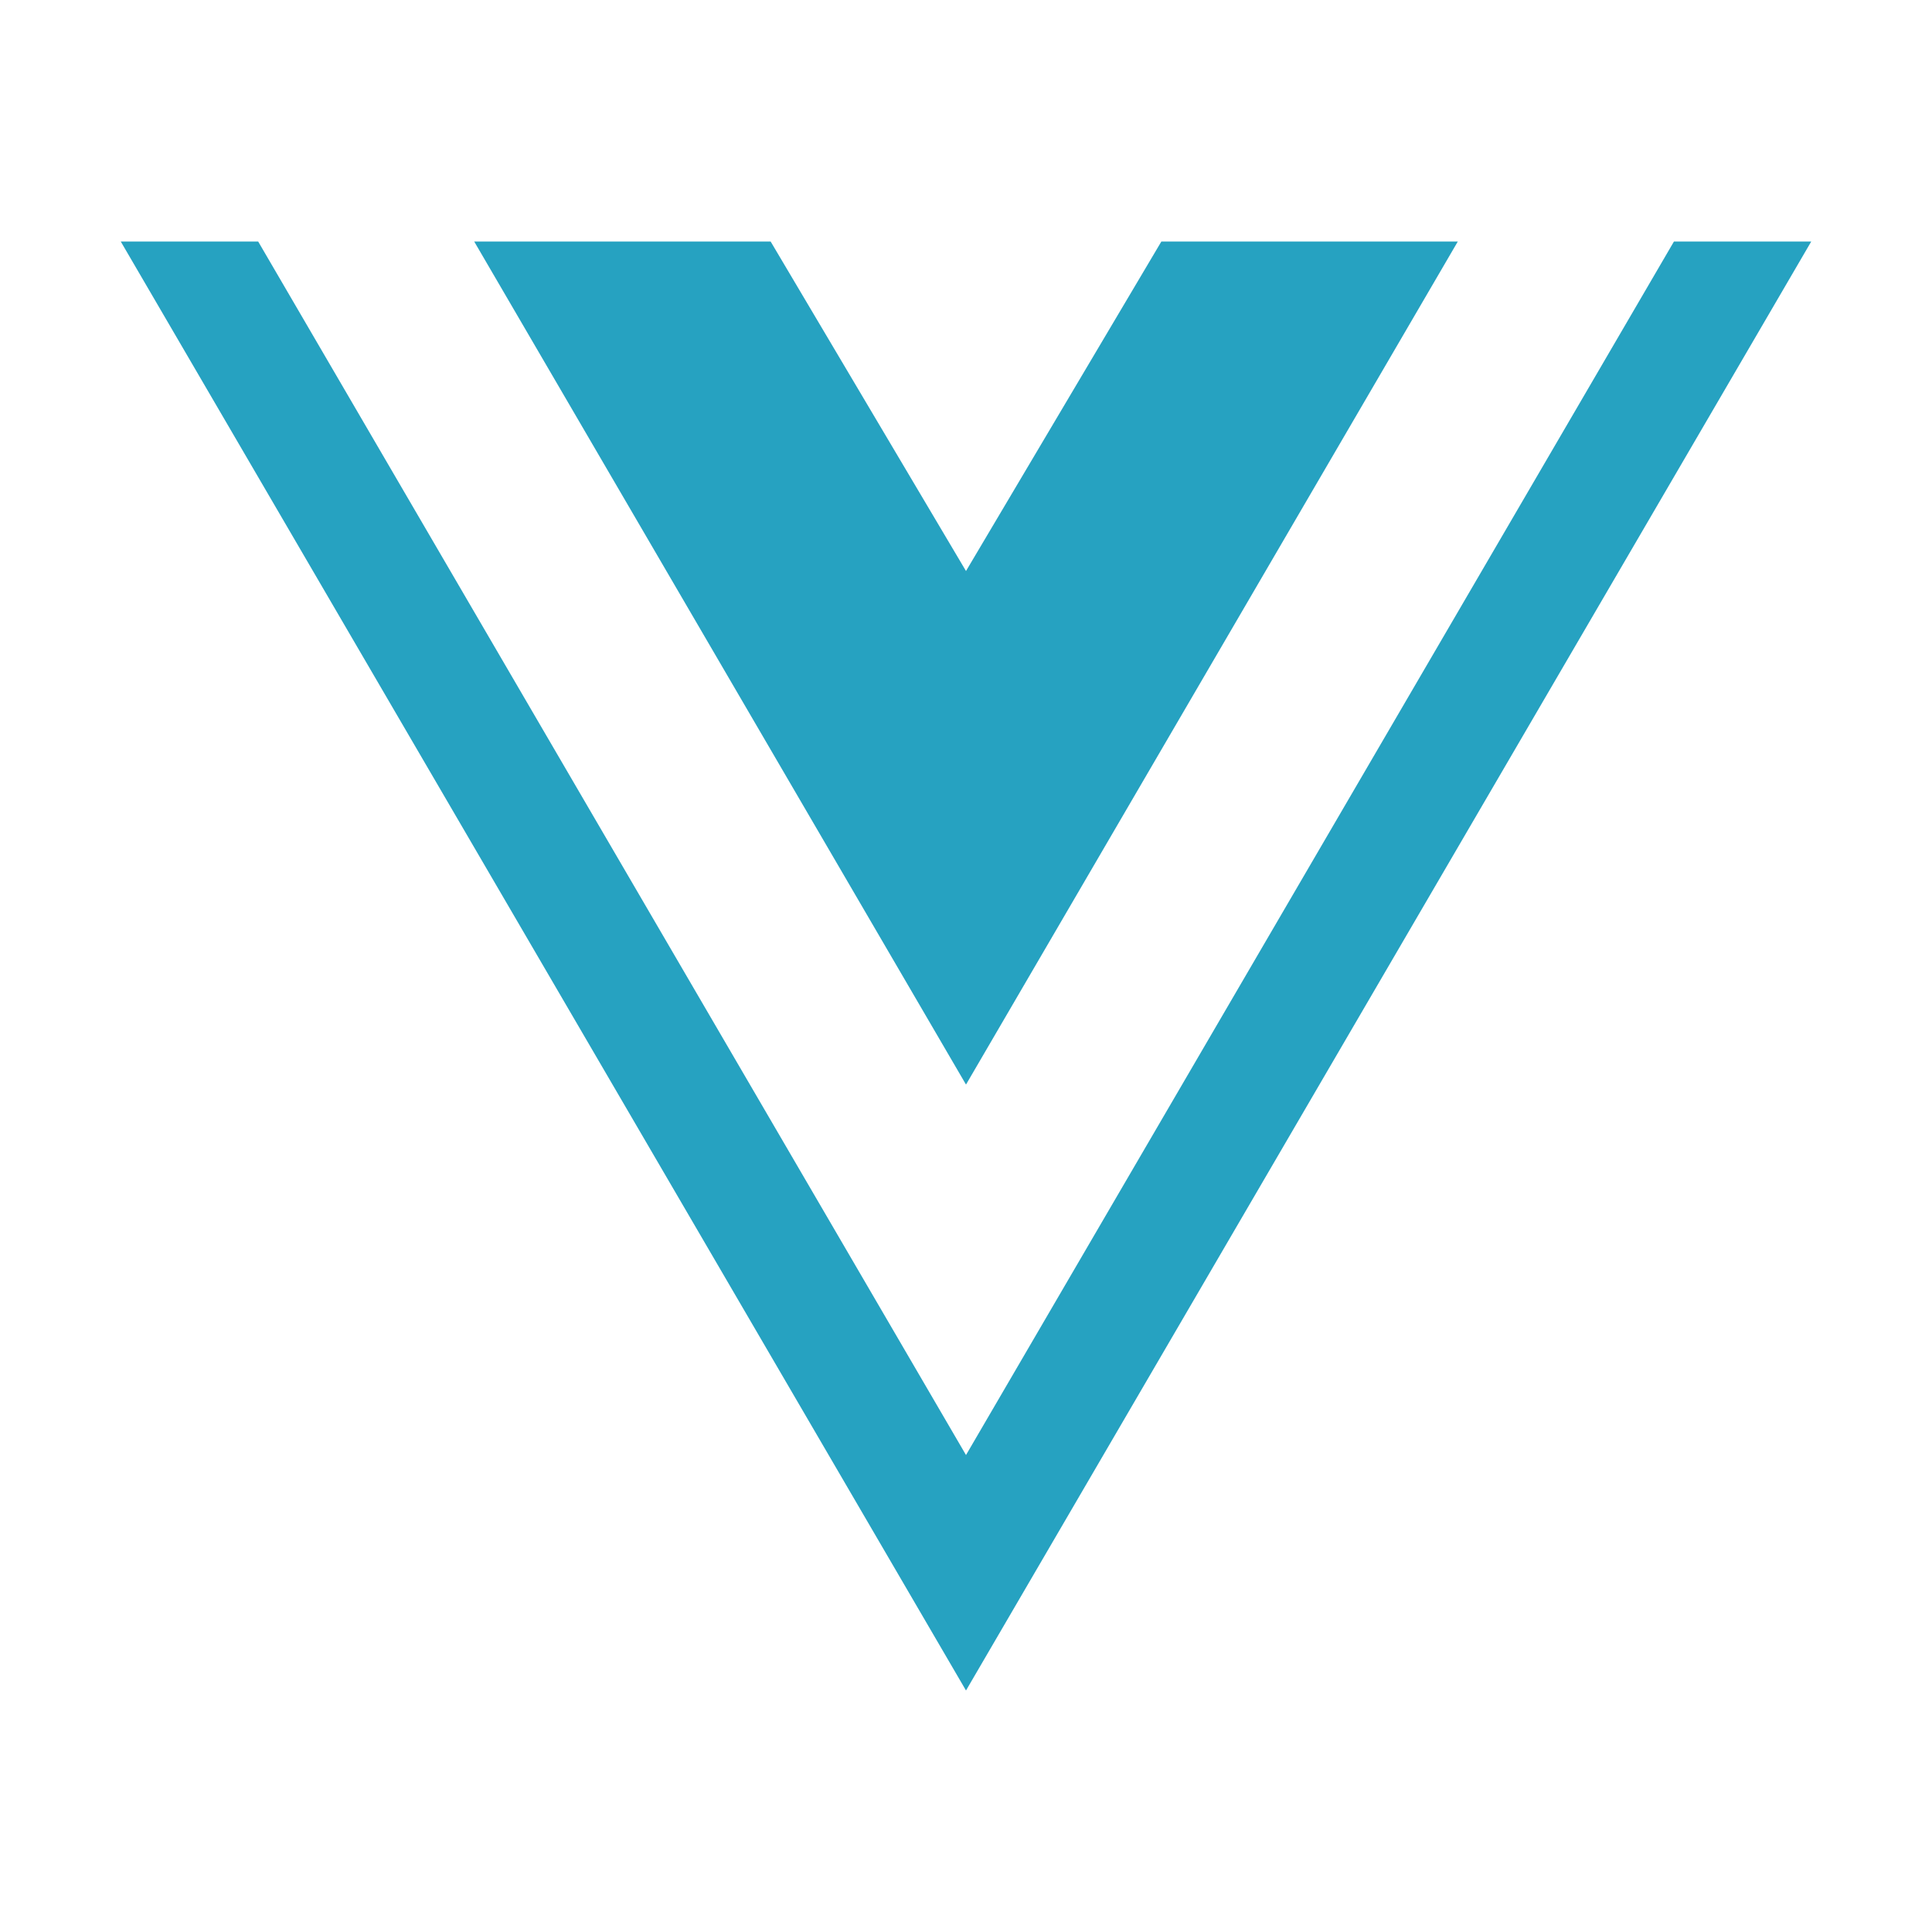
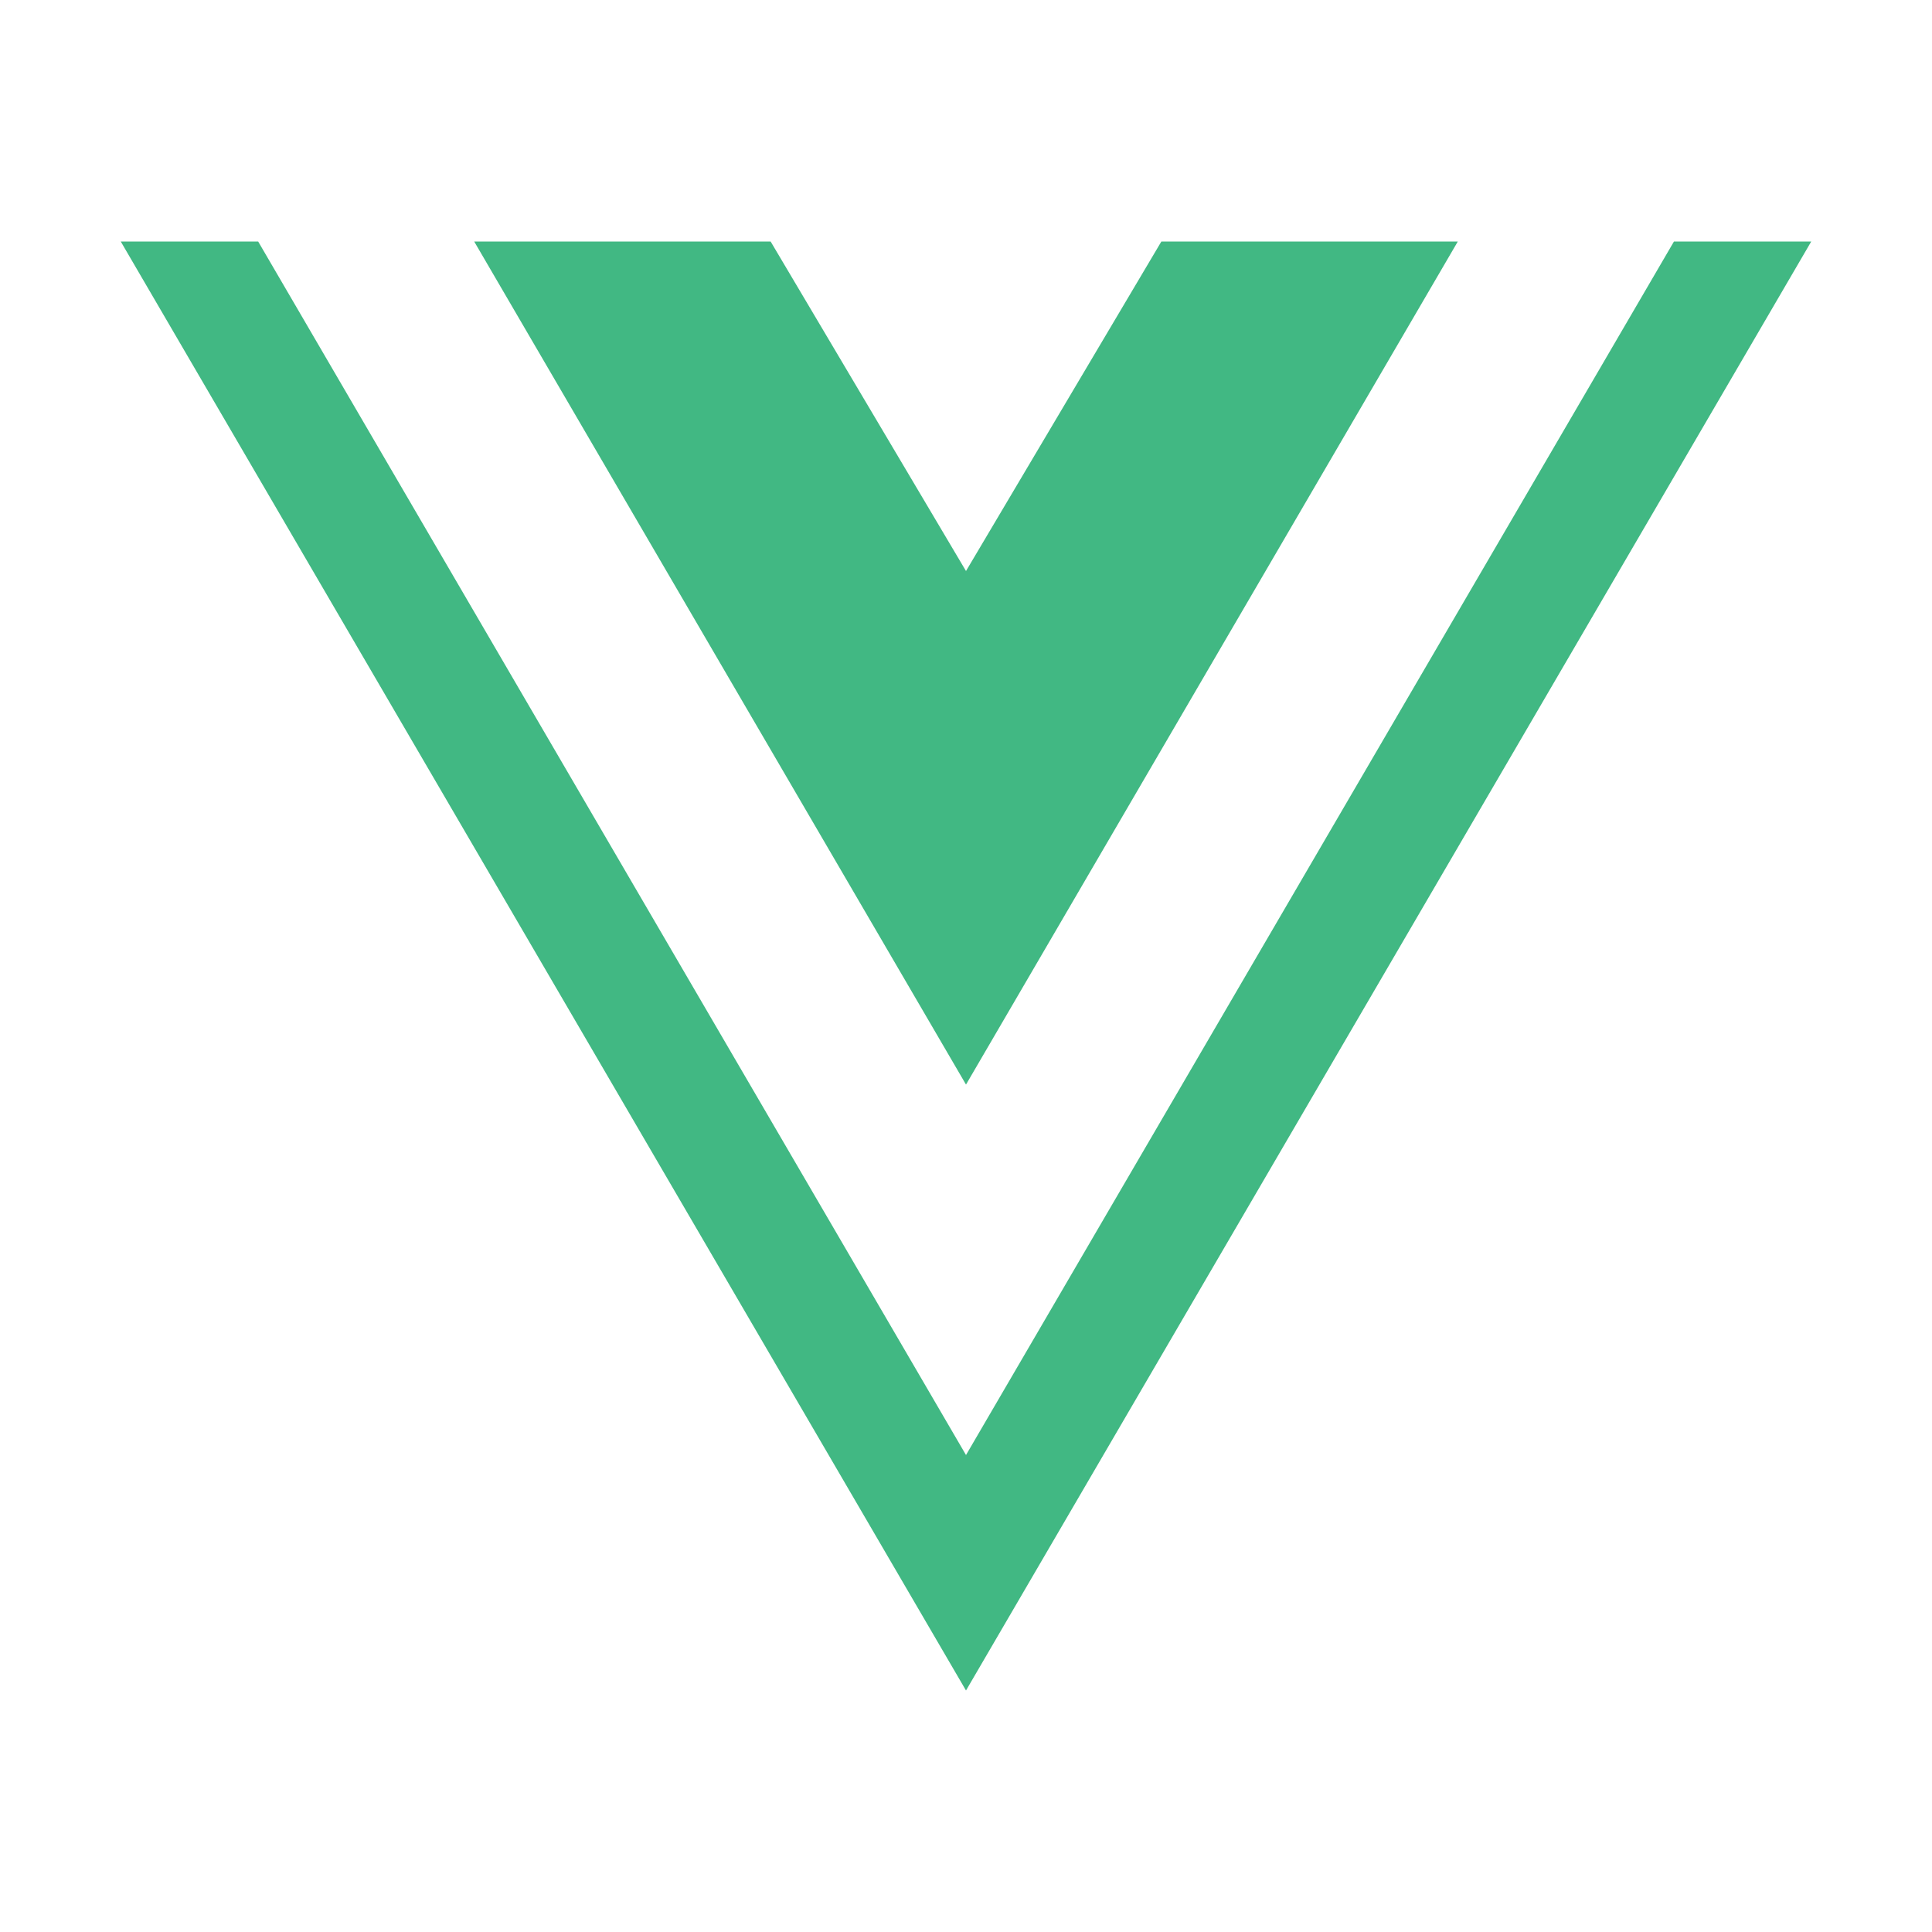
<svg xmlns="http://www.w3.org/2000/svg" width="16px" height="16px" viewBox="0 0 16 16">
-   <path id="file_type_vue.svg" class="i-color" fill="#26A2C1" d="M15,2L8,14,1,2H2.138L8,12.05,13.863,2H15ZM8,4.729L6.382,2H3.927L8,8.982,12.073,2H9.618Z" transform="translate(0 0)" />
+   <path fill="#41B883" d="M15,2L8,14,1,2H2.138L8,12.05,13.863,2H15ZM8,4.729L6.382,2H3.927L8,8.982,12.073,2H9.618Z" />
</svg>
